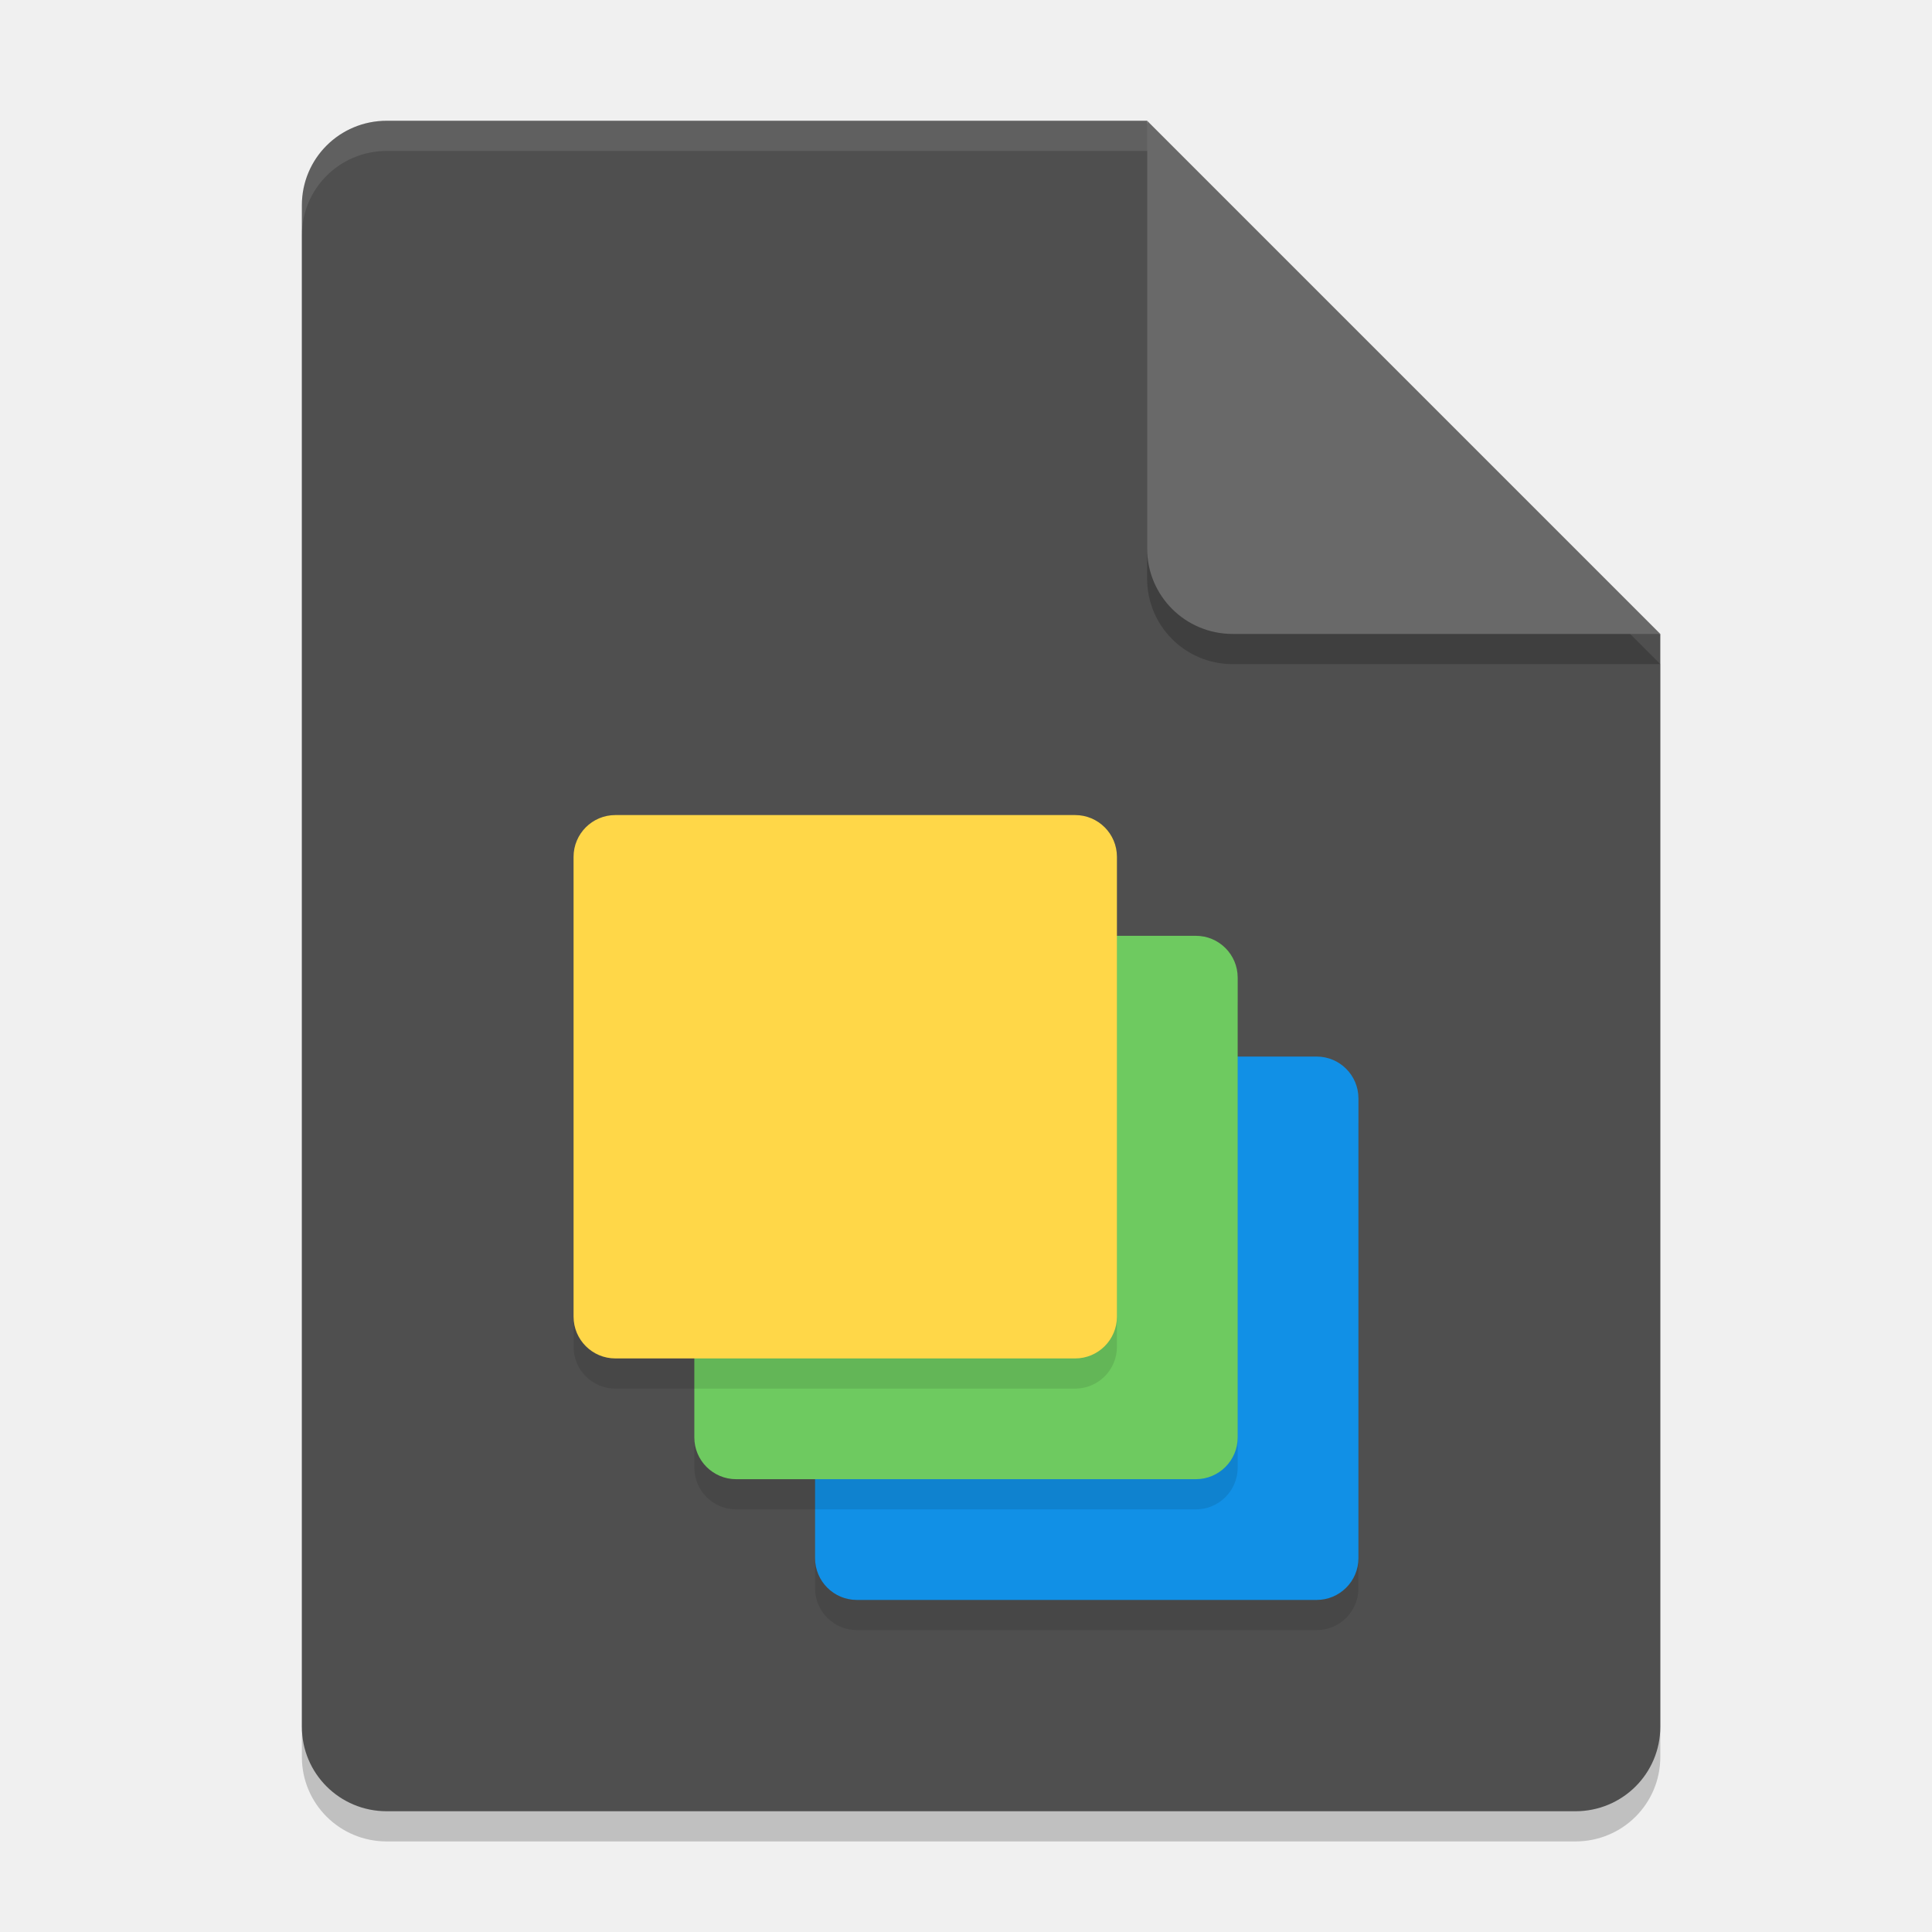
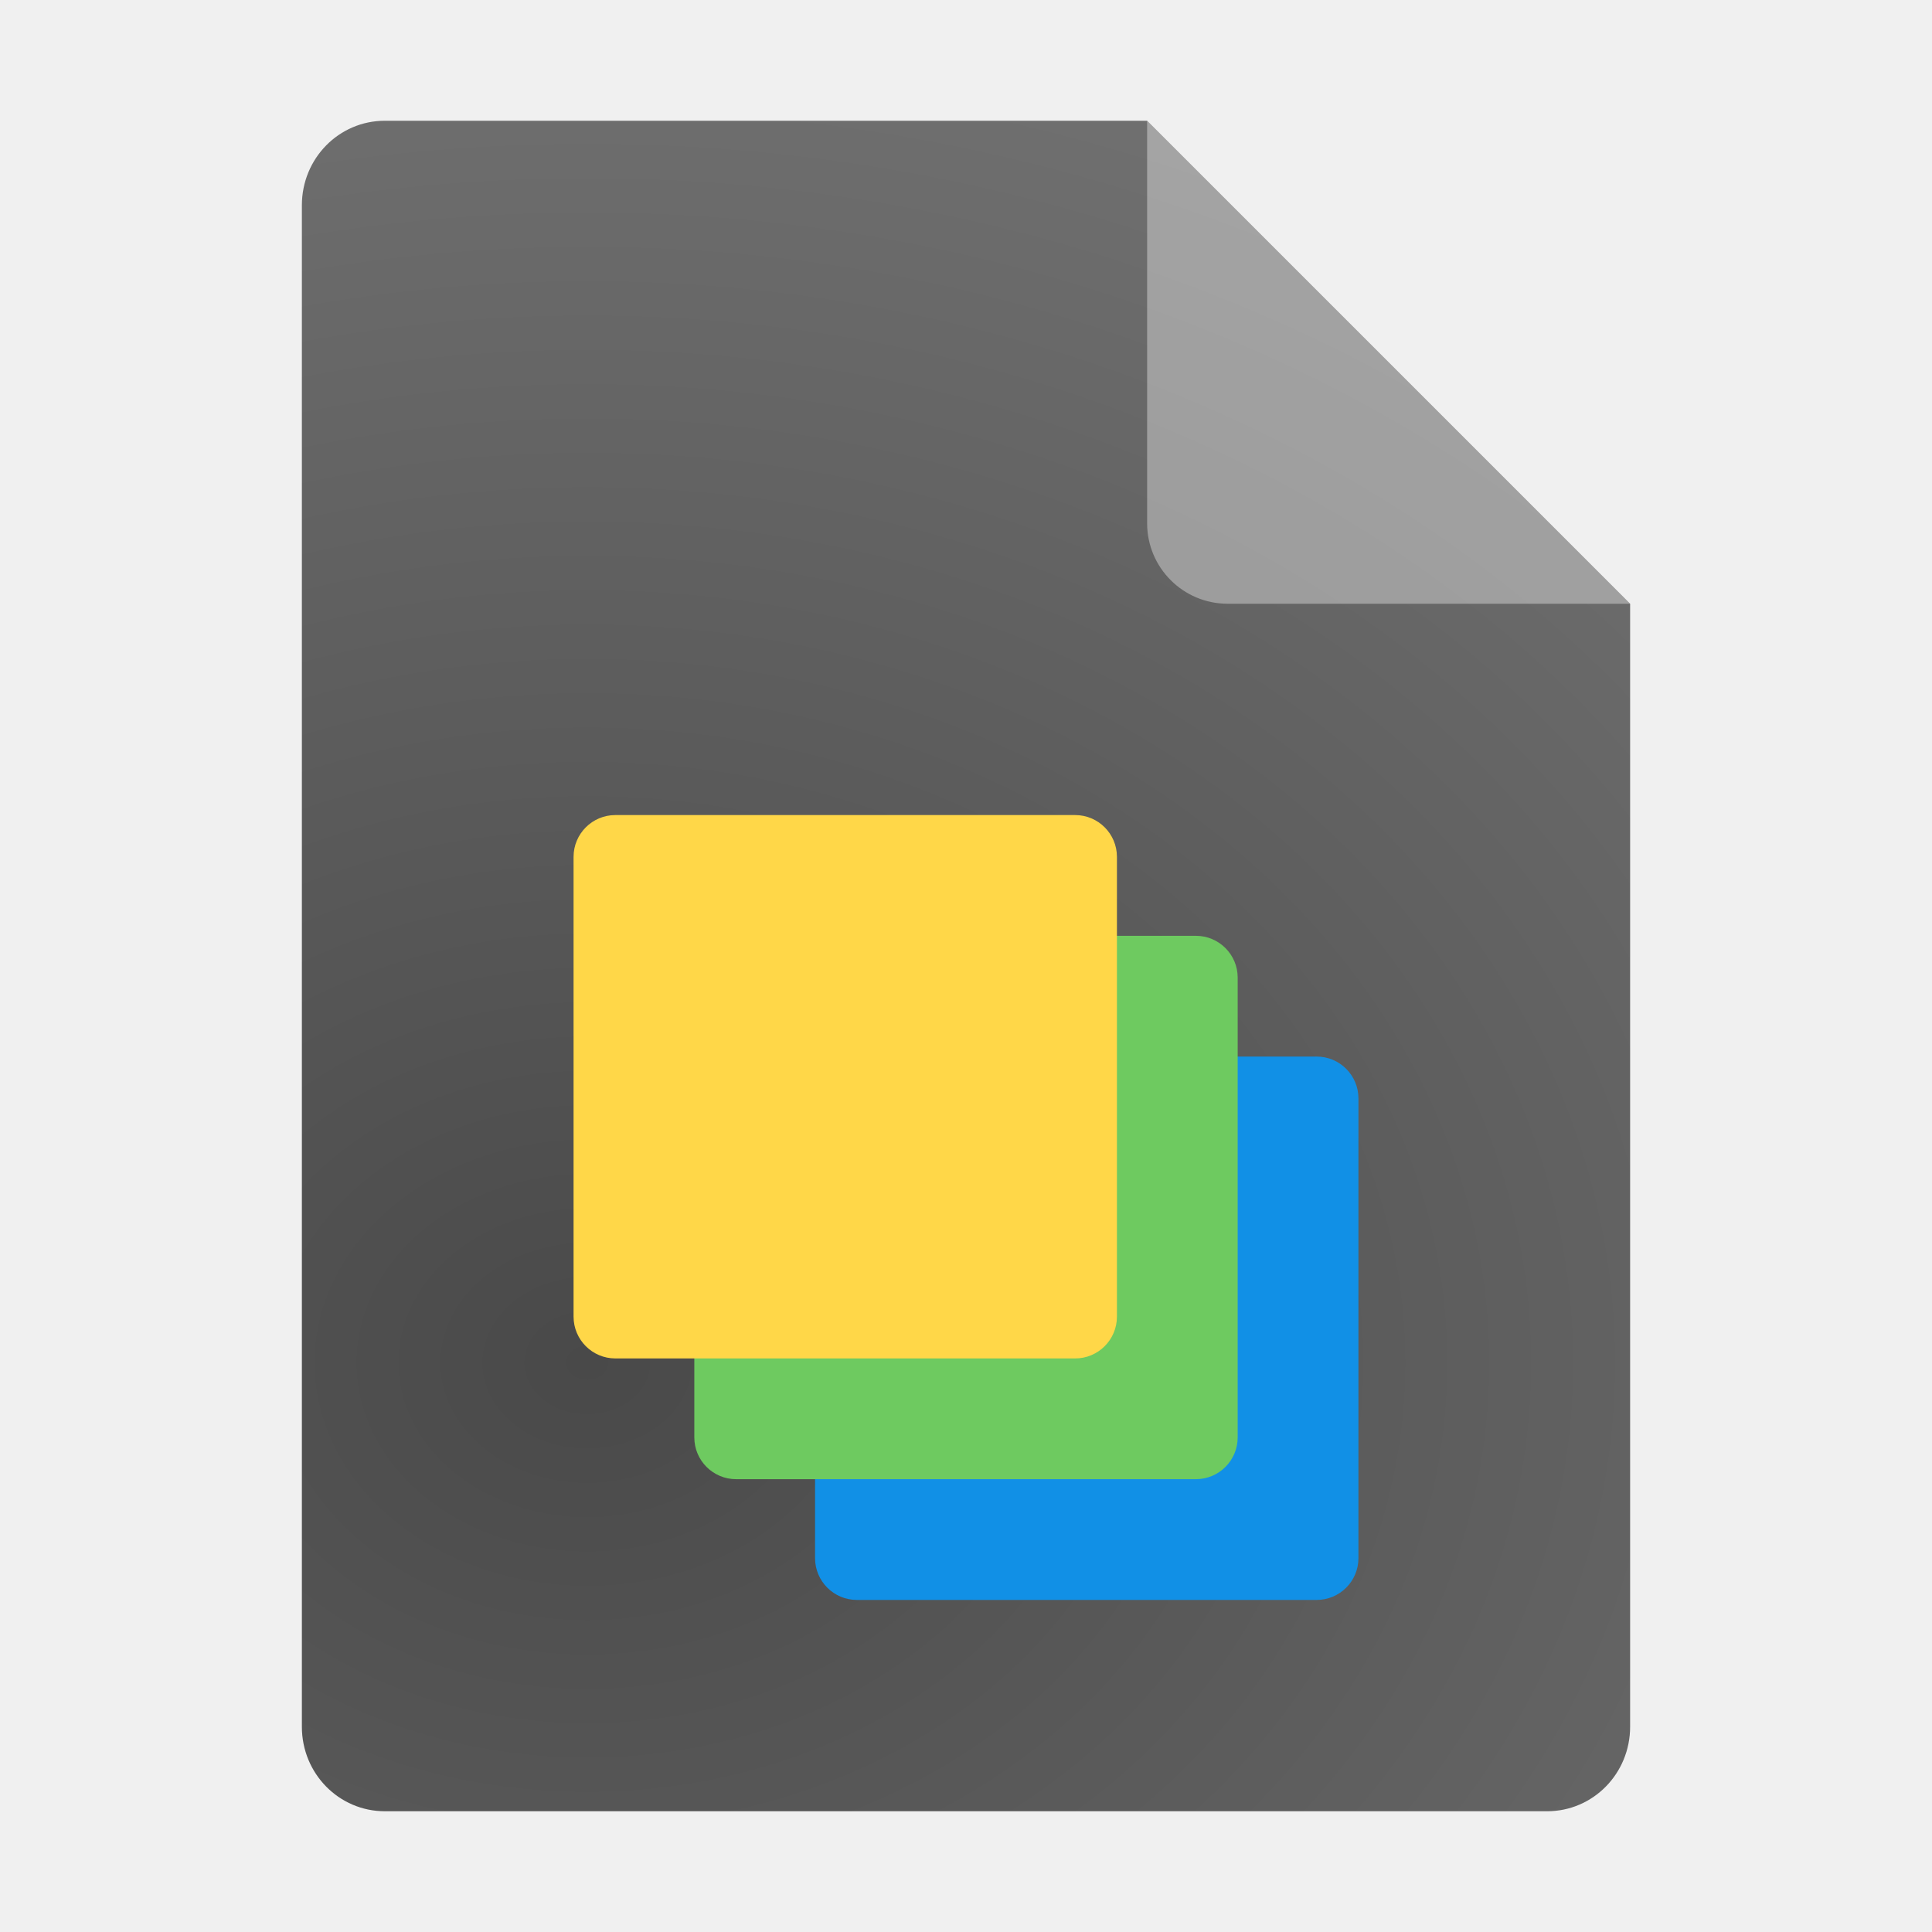
- <svg xmlns="http://www.w3.org/2000/svg" width="64" height="64" version="1.1">
-   <path style="opacity:0.2" d="M 12.812,5 C 11.254,5 10,6.249 10,7.8 v 50.4 c 0,1.551 1.254,2.8 2.812,2.8 h 39.375 C 53.746,61 55,59.751 55,58.2 V 22 L 40,20 38,5 Z" />
-   <path style="fill:#4f4f4f" d="M 12.812,4 C 11.254,4 10,5.249 10,6.8 v 50.4 c 0,1.551 1.254,2.8 2.812,2.8 h 39.375 C 53.746,60 55,58.751 55,57.2 V 21 L 40,19 38,4 Z" />
-   <path style="opacity:0.2" d="M 55,22 38,5 V 19.167 C 38,20.736 39.264,22 40.833,22 Z" />
-   <path style="fill:#696969" d="M 55,21 38,4 V 18.167 C 38,19.736 39.264,21 40.833,21 Z" />
-   <rect style="opacity:0.1" width="18" height="18" x="27" y="36" rx="1.385" ry="1.385" />
-   <rect style="fill:#1190e6" width="18" height="18" x="27" y="35" rx="1.385" ry="1.385" />
-   <rect style="opacity:0.1" width="18" height="18" x="23" y="32" rx="1.385" ry="1.385" />
-   <rect style="fill:#6eca60" width="18" height="18" x="23" y="31" rx="1.385" ry="1.385" />
-   <rect style="opacity:0.1" width="18" height="18" x="19" y="28" rx="1.385" ry="1.385" />
-   <rect style="fill:#ffd748" width="18" height="18" x="19" y="27" rx="1.385" ry="1.385" />
-   <path style="opacity:0.1;fill:#ffffff" d="M 12.812,4 C 11.254,4 10,5.25 10,6.801 v 1 C 10,6.25 11.254,5 12.812,5 H 38 V 4 Z" />
+ <svg xmlns="http://www.w3.org/2000/svg" xmlns:xlink="http://www.w3.org/1999/xlink" width="64" height="64" version="1.1" id="svg9">
+   <defs id="defs9">
+     <radialGradient xlink:href="#linearGradient8-9" id="radialGradient9-2-3" cx="21.477" cy="23.352" fx="21.477" fy="23.352" r="22" gradientTransform="matrix(5.243761,-5.1735227e-8,0,4.286547,-93.16866,-54.97246)" gradientUnits="userSpaceOnUse" />
+     <linearGradient id="linearGradient8-9">
+       <stop style="stop-color:#494949;stop-opacity:1;" offset="0" id="stop8-1" />
+       <stop style="stop-color:#9c9c9c;stop-opacity:1;" offset="1" id="stop9-2" />
+     </linearGradient>
+   </defs>
+   <g id="g1">
+     <g id="g3">
+       <g id="g2">
+         <path style="fill:url(#radialGradient9-2-3);fill-opacity:1" d="M 12.75,4 C 11.226,4 10,5.249 10,6.8 v 50.4 c 0,1.551 1.226,2.8 2.75,2.8 h 38.5 C 52.773,60 54,58.751 54,57.2 V 20 L 38,4 Z" id="path2-0-5" />
+         <path style="opacity:0.367;fill:#ffffff;fill-opacity:1" d="M 38,4 V 17.333 C 38,18.806 39.194,20 40.667,20 H 54 Z" id="path4-9" />
+       </g>
+     </g>
+   </g>
+   <rect style="fill:#1190e6" width="18" height="18" x="27" y="35" rx="1.385" ry="1.385" id="rect5" />
+   <rect style="fill:#6eca60" width="18" height="18" x="23" y="31" rx="1.385" ry="1.385" id="rect7" />
+   <rect style="fill:#ffd748" width="18" height="18" x="19" y="27" rx="1.385" ry="1.385" id="rect9" />
</svg>
